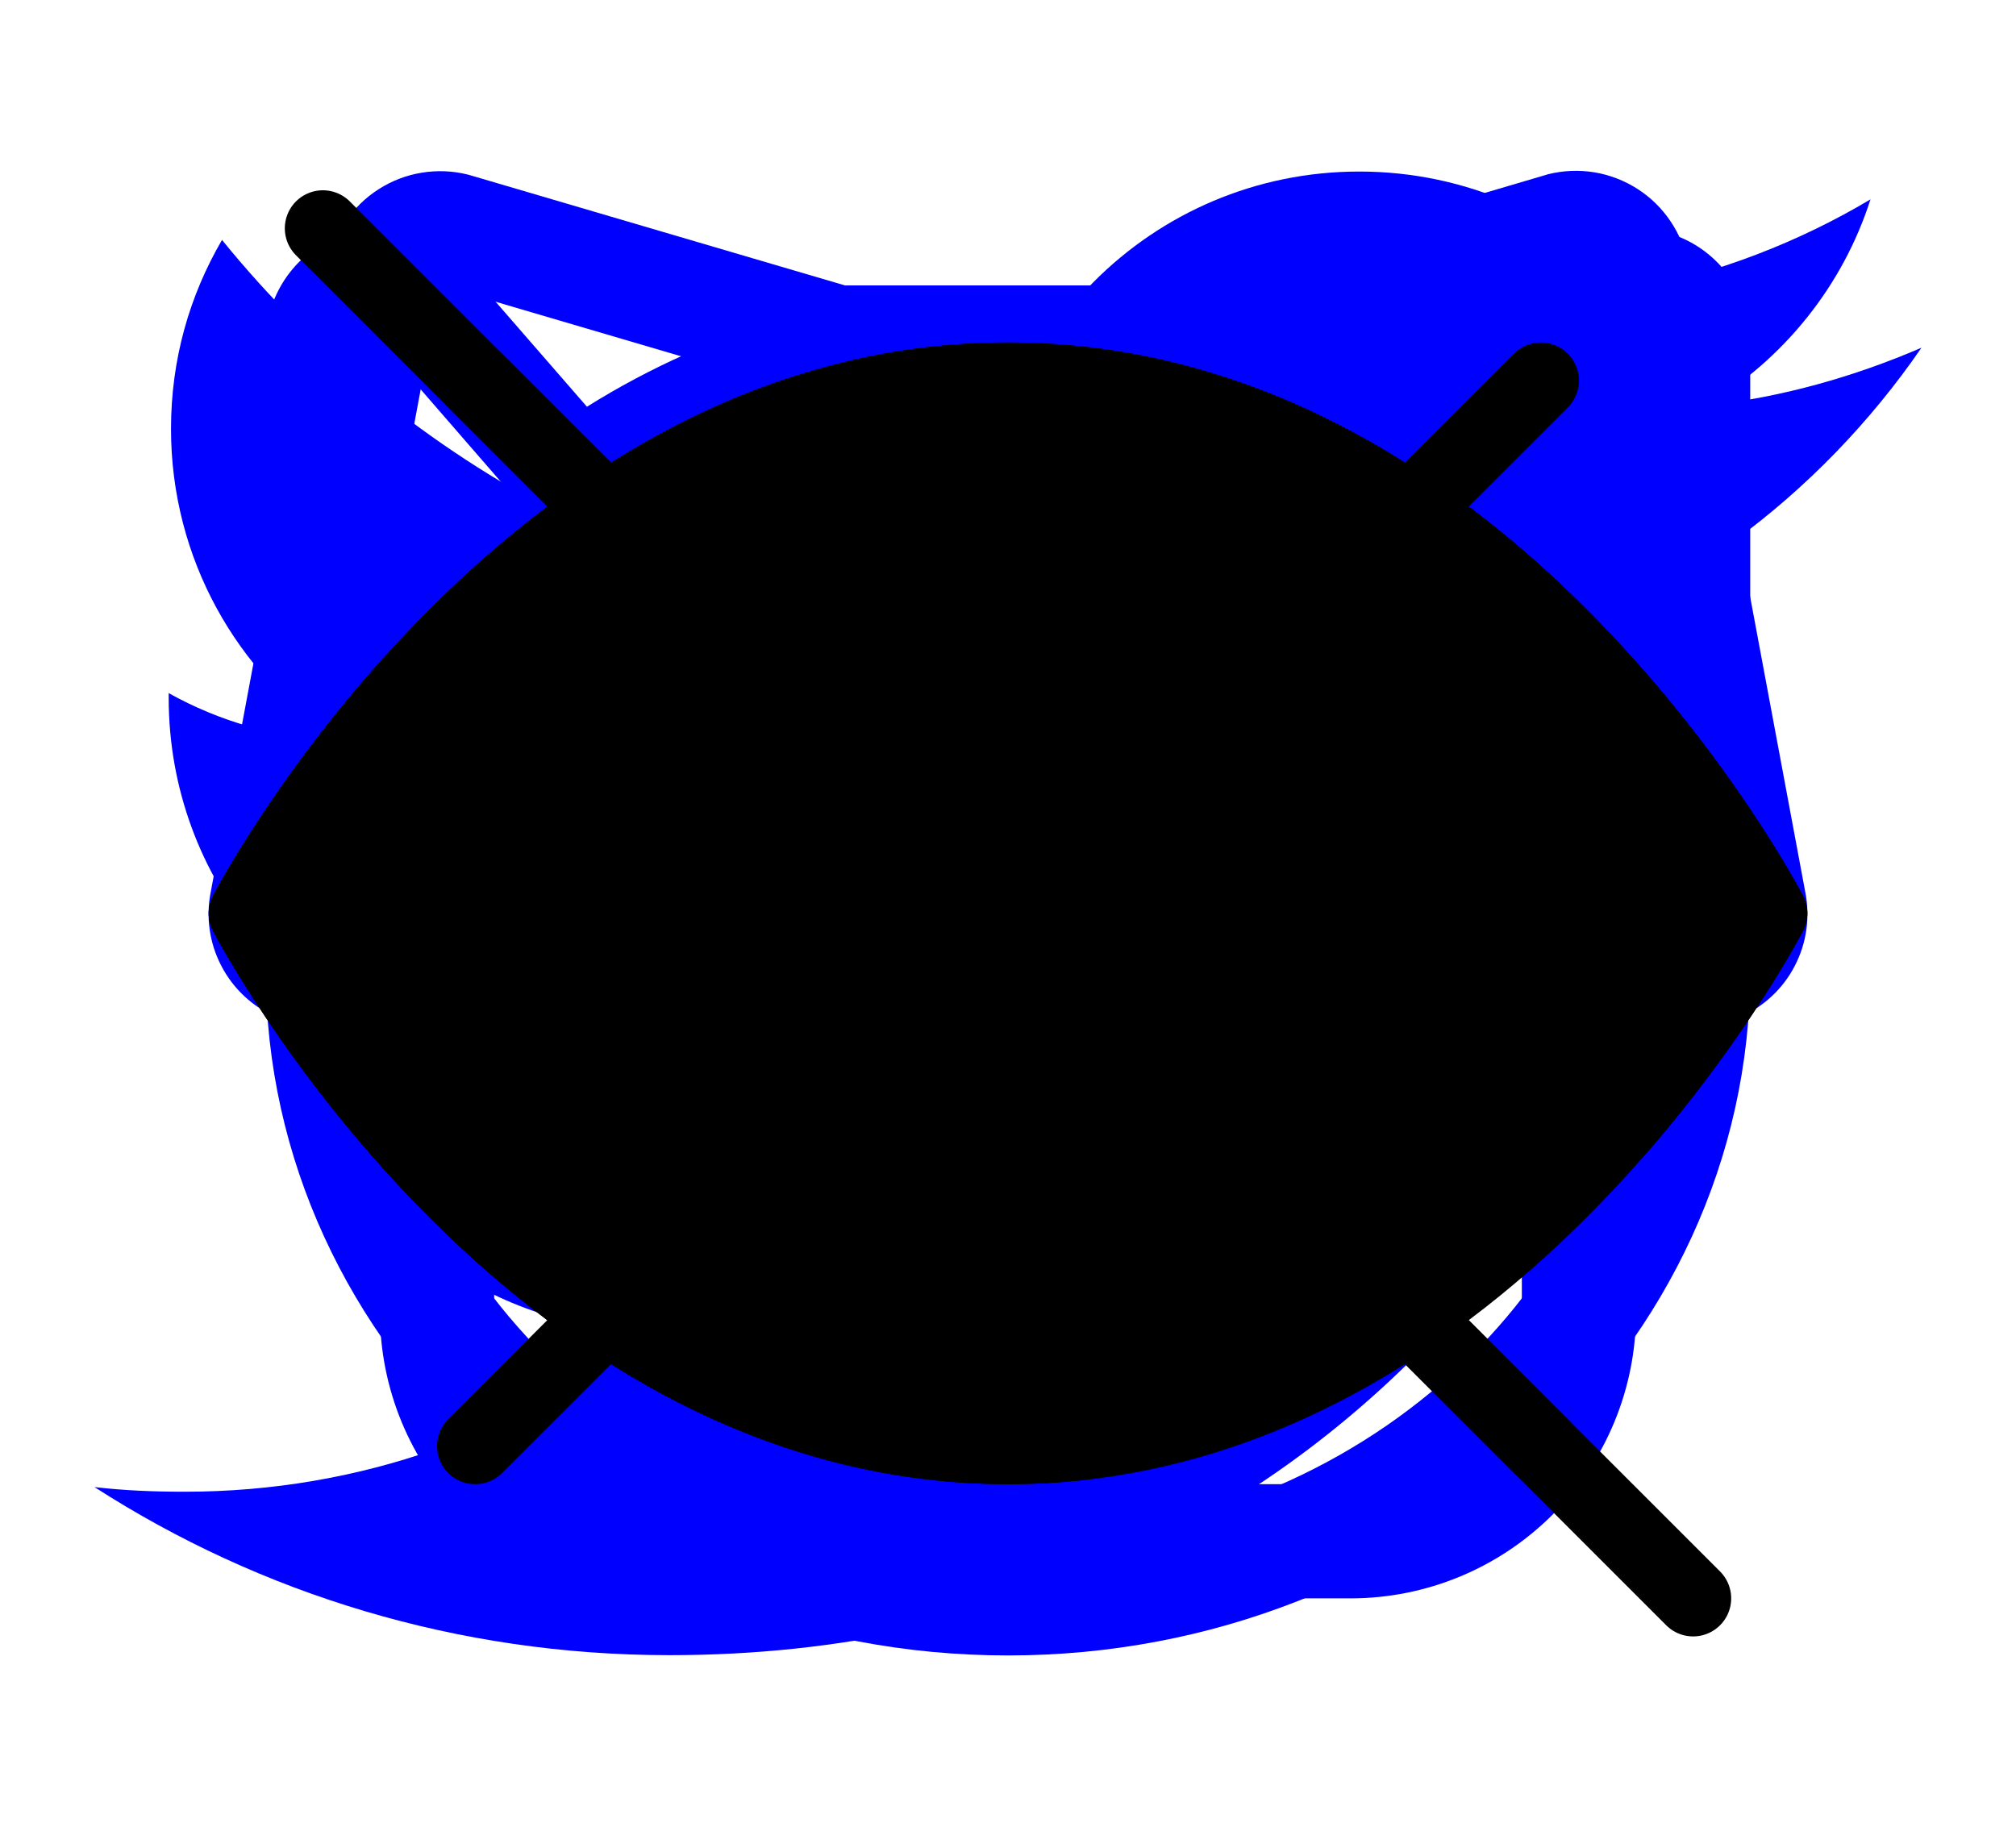
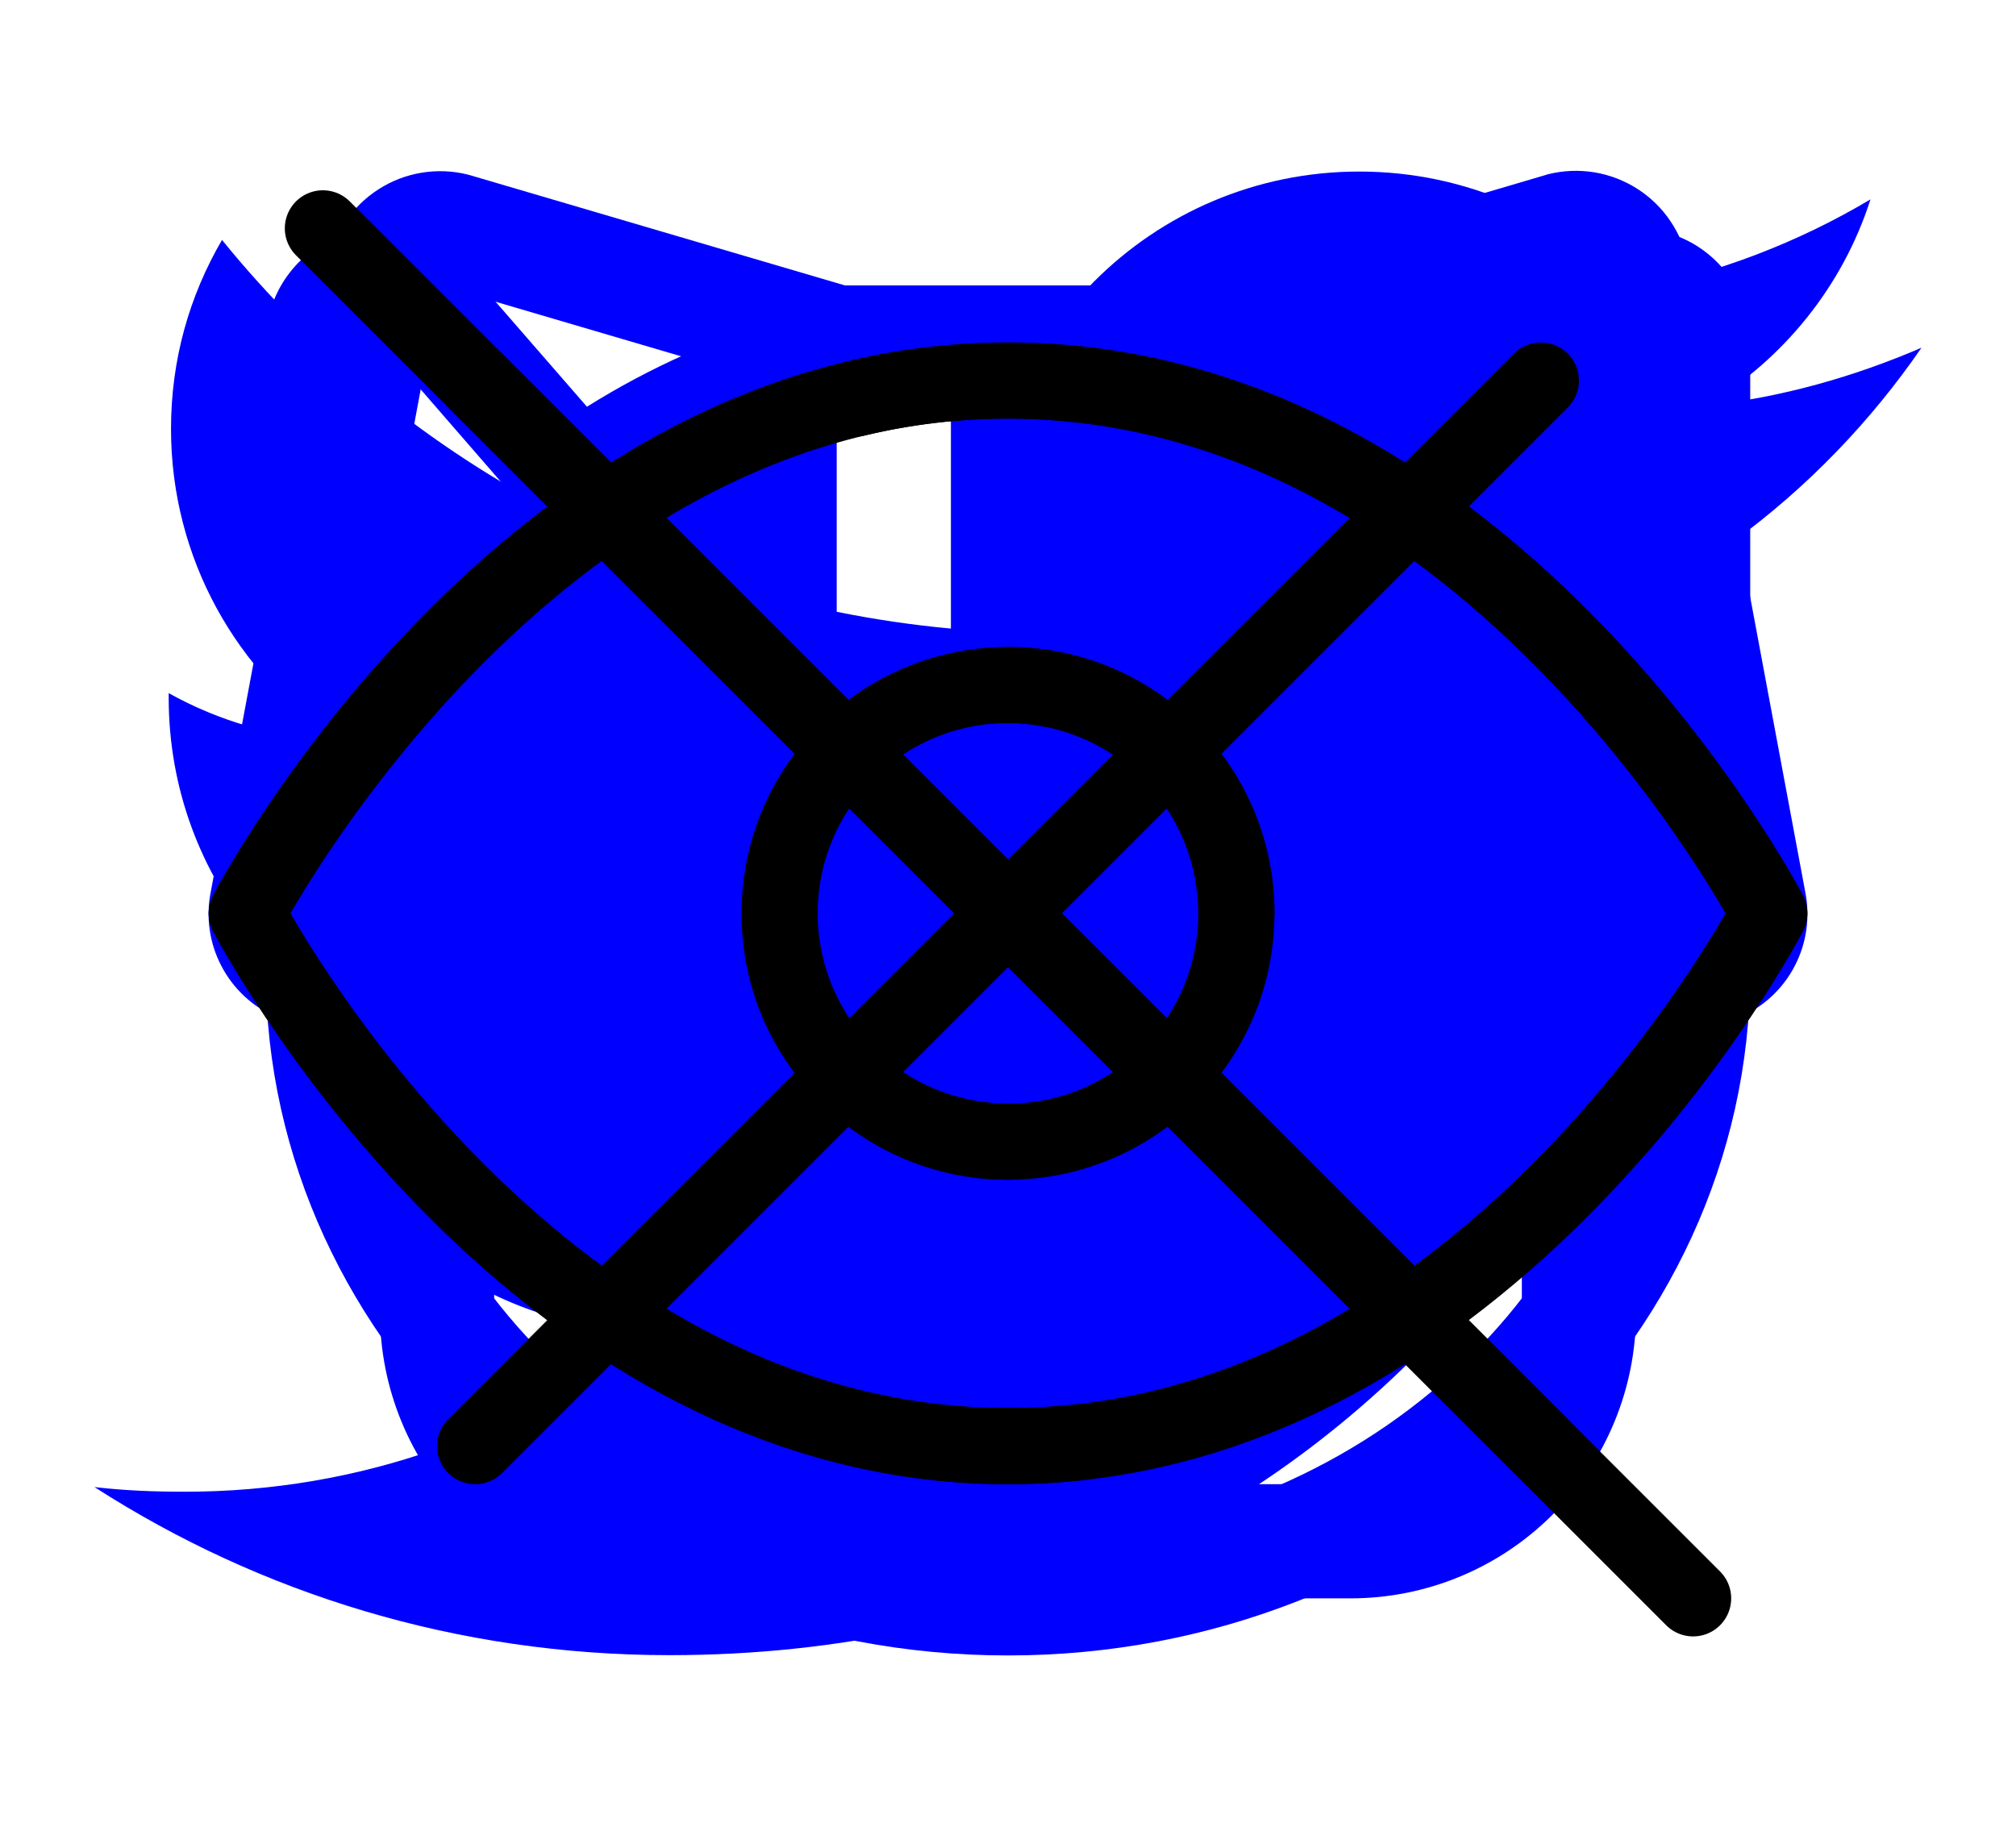
<svg xmlns="http://www.w3.org/2000/svg">
  <style>
        svg[id]:not(:target) {
            display: none;
        }


        .fill {
            fill: #00f;
            stroke: none;
        }

        .stroke {
+             fill: none;
            stroke: #000;
            stroke-linecap: round;
            stroke-linejoin: round;
-             stroke-width: 1;
        }
    </style>
  <svg id="cat" class="fill" viewBox="0 0 24 24">
    <path d="M9 13.125C9 13.348 8.934 13.565 8.81 13.75C8.687 13.935 8.511 14.079 8.306 14.164C8.1 14.249 7.874 14.272 7.656 14.228C7.437 14.185 7.237 14.078 7.08 13.921C6.922 13.763 6.815 13.563 6.772 13.345C6.728 13.126 6.75 12.9 6.836 12.694C6.921 12.489 7.065 12.313 7.25 12.19C7.435 12.066 7.652 12 7.875 12C8.173 12 8.46 12.118 8.671 12.329C8.881 12.54 9 12.827 9 13.125ZM16.125 12C15.902 12 15.685 12.066 15.5 12.19C15.315 12.313 15.171 12.489 15.086 12.694C15.001 12.9 14.978 13.126 15.022 13.345C15.065 13.563 15.172 13.763 15.329 13.921C15.487 14.078 15.687 14.185 15.905 14.228C16.124 14.272 16.35 14.249 16.555 14.164C16.761 14.079 16.937 13.935 17.06 13.75C17.184 13.565 17.25 13.348 17.25 13.125C17.25 12.827 17.131 12.54 16.921 12.329C16.709 12.118 16.423 12 16.125 12ZM21.75 4.5V12.75C21.75 17.712 17.377 21.75 12 21.75C6.623 21.75 2.25 17.712 2.25 12.75V4.5C2.25 4.203 2.338 3.914 2.503 3.667C2.668 3.42 2.902 3.228 3.176 3.115C3.45 3.001 3.752 2.972 4.042 3.029C4.333 3.087 4.601 3.23 4.81 3.44C4.823 3.453 4.835 3.465 4.846 3.478L6.469 5.344C8.128 4.304 10.047 3.753 12.005 3.753C13.963 3.753 15.881 4.304 17.541 5.344L19.154 3.478C19.165 3.465 19.177 3.453 19.19 3.44C19.399 3.23 19.667 3.087 19.958 3.029C20.248 2.972 20.55 3.001 20.824 3.115C21.098 3.228 21.332 3.42 21.497 3.667C21.662 3.914 21.75 4.203 21.75 4.5ZM20.25 4.5L18.229 6.825C18.105 6.968 17.932 7.059 17.744 7.08C17.556 7.101 17.367 7.05 17.215 6.937C16.758 6.599 16.267 6.309 15.75 6.07V8.25C15.75 8.449 15.671 8.64 15.53 8.78C15.39 8.921 15.199 9 15 9C14.801 9 14.61 8.921 14.47 8.78C14.329 8.64 14.25 8.449 14.25 8.25V5.536C13.758 5.409 13.256 5.324 12.75 5.281V8.25C12.75 8.449 12.671 8.64 12.53 8.78C12.39 8.921 12.199 9 12 9C11.801 9 11.61 8.921 11.47 8.78C11.329 8.64 11.25 8.449 11.25 8.25V5.281C10.744 5.324 10.242 5.409 9.75 5.536V8.25C9.75 8.449 9.671 8.64 9.53 8.78C9.39 8.921 9.199 9 9 9C8.801 9 8.61 8.921 8.47 8.78C8.329 8.64 8.25 8.449 8.25 8.25V6.07C7.733 6.309 7.242 6.599 6.785 6.937C6.633 7.05 6.444 7.102 6.256 7.081C6.069 7.061 5.895 6.97 5.771 6.828L3.75 4.5V12.75C3.75 16.656 7.051 19.875 11.25 20.219V18.31L9.969 17.03C9.9 16.96 9.845 16.877 9.807 16.786C9.769 16.695 9.75 16.598 9.75 16.499C9.75 16.401 9.769 16.303 9.807 16.212C9.845 16.121 9.9 16.038 9.97 15.969C10.111 15.828 10.301 15.749 10.5 15.749C10.599 15.749 10.696 15.769 10.787 15.807C10.878 15.844 10.961 15.9 11.031 15.969L12 16.939L12.969 15.969C13.039 15.9 13.122 15.844 13.213 15.807C13.304 15.769 13.401 15.749 13.5 15.749C13.598 15.749 13.696 15.769 13.787 15.806C13.878 15.844 13.96 15.899 14.03 15.969C14.1 16.038 14.155 16.121 14.193 16.212C14.231 16.303 14.25 16.401 14.25 16.499C14.25 16.598 14.231 16.695 14.193 16.786C14.155 16.877 14.1 16.96 14.031 17.03L12.75 18.31V20.219C16.949 19.873 20.25 16.657 20.25 12.75V4.5Z" />
  </svg>
  <svg id="dog" class="fill" viewBox="0 0 24 24">
    <path d="M22.473 11.719L20.933 3.469C20.896 3.268 20.817 3.076 20.703 2.907C20.589 2.737 20.441 2.592 20.269 2.482C20.097 2.372 19.904 2.297 19.702 2.264C19.5 2.231 19.294 2.24 19.095 2.289L19.066 2.298L14.142 3.75H9.858L4.934 2.302L4.905 2.294C4.707 2.244 4.5 2.236 4.298 2.269C4.096 2.302 3.903 2.376 3.731 2.487C3.559 2.597 3.411 2.742 3.297 2.911C3.183 3.081 3.104 3.272 3.067 3.473L1.527 11.719C1.461 12.049 1.51 12.392 1.666 12.69C1.821 12.989 2.074 13.226 2.382 13.361C2.58 13.452 2.794 13.499 3.011 13.5C3.271 13.5 3.526 13.43 3.75 13.297V17.25C3.75 18.244 4.145 19.198 4.848 19.902C5.552 20.605 6.505 21 7.5 21H16.5C17.495 21 18.448 20.605 19.152 19.902C19.855 19.198 20.25 18.244 20.25 17.25V13.298C20.473 13.431 20.728 13.501 20.988 13.501C21.205 13.5 21.42 13.453 21.618 13.363C21.926 13.227 22.18 12.991 22.335 12.691C22.491 12.392 22.539 12.049 22.473 11.719ZM3 12L4.54 3.75L8.484 4.91L3 12ZM16.5 19.5H12.75V18.31L14.031 17.031C14.171 16.89 14.25 16.699 14.25 16.5C14.25 16.301 14.171 16.11 14.031 15.969C13.89 15.829 13.699 15.75 13.5 15.75C13.301 15.75 13.11 15.829 12.969 15.969L12 16.94L11.031 15.969C10.89 15.829 10.699 15.75 10.5 15.75C10.301 15.75 10.11 15.829 9.969 15.969C9.829 16.11 9.75 16.301 9.75 16.5C9.75 16.699 9.829 16.89 9.969 17.031L11.25 18.31V19.5H7.5C6.903 19.5 6.331 19.263 5.909 18.841C5.487 18.419 5.25 17.847 5.25 17.25V11.541L10.117 5.25H13.882L18.75 11.541V17.25C18.75 17.847 18.513 18.419 18.091 18.841C17.669 19.263 17.097 19.5 16.5 19.5ZM21 12L15.516 4.91L19.46 3.75L21 12ZM9.75 13.125C9.75 13.348 9.684 13.565 9.56 13.75C9.437 13.935 9.261 14.079 9.056 14.164C8.85 14.249 8.624 14.272 8.406 14.228C8.187 14.185 7.987 14.078 7.83 13.921C7.672 13.763 7.565 13.563 7.522 13.344C7.478 13.126 7.5 12.9 7.586 12.694C7.671 12.489 7.815 12.313 8 12.19C8.185 12.066 8.402 12 8.625 12C8.923 12 9.21 12.118 9.421 12.329C9.631 12.54 9.75 12.827 9.75 13.125ZM16.5 13.125C16.5 13.348 16.434 13.565 16.31 13.75C16.187 13.935 16.011 14.079 15.806 14.164C15.6 14.249 15.374 14.272 15.155 14.228C14.937 14.185 14.737 14.078 14.579 13.921C14.422 13.763 14.315 13.563 14.272 13.344C14.228 13.126 14.251 12.9 14.336 12.694C14.421 12.489 14.565 12.313 14.75 12.19C14.935 12.066 15.152 12 15.375 12C15.673 12 15.96 12.118 16.171 12.329C16.381 12.54 16.5 12.827 16.5 13.125Z" />
  </svg>
  <svg id="twitter" class="fill" viewBox="0 0 512 512">
    <path d="M459.37 151.716c.325 4.548.325 9.097.325 13.645 0 138.72-105.583 298.558-298.558 298.558-59.452 0-114.68-17.219-161.137-47.106 8.447.974 16.568 1.299 25.34 1.299 49.055 0 94.213-16.568 130.274-44.832-46.132-.975-84.792-31.188-98.112-72.772 6.498.974 12.995 1.624 19.818 1.624 9.421 0 18.843-1.3 27.614-3.573-48.081-9.747-84.143-51.98-84.143-102.985v-1.299c13.969 7.797 30.214 12.67 47.431 13.319-28.264-18.843-46.781-51.005-46.781-87.391 0-19.492 5.197-37.36 14.294-52.954 51.655 63.675 129.3 105.258 216.365 109.807-1.624-7.797-2.599-15.918-2.599-24.04 0-57.828 46.782-104.934 104.934-104.934 30.213 0 57.502 12.67 76.67 33.137 23.715-4.548 46.456-13.32 66.599-25.34-7.798 24.366-24.366 44.833-46.132 57.827 21.117-2.273 41.584-8.122 60.426-16.243-14.292 20.791-32.161 39.308-52.628 54.253z" />
  </svg>
  <svg id="cross" class="stroke" viewBox="0 0 24 24">
    <path d="M19 5L5 19M5 5L19 19" />
  </svg>
  <svg id="eye_closed" class="stroke" viewBox="0 0 24 24">
    <path d="M20 14.834C21.308 13.332 22 12 22 12C22 12 18.364 5 12 5C11.659 5 11.325 5.02 11 5.058C10.658 5.098 10.324 5.158 10 5.236M12 9C12.351 9 12.687 9.06 13 9.171C13.852 9.472 14.528 10.148 14.829 11C14.94 11.313 15 11.649 15 12M3 3L21 21M12 15C11.649 15 11.313 14.94 11 14.829C10.148 14.528 9.472 13.852 9.171 13C9.114 12.839 9.07 12.672 9.041 12.5M4.147 9C3.839 9.345 3.562 9.682 3.319 10C2.453 11.128 2 12 2 12C2 12 5.636 19 12 19C12.341 19 12.675 18.98 13 18.942" />
  </svg>
  <svg id="eye_open" class="stroke" viewBox="0 0 24 24">
    <path d="M12 5C5.636 5 2 12 2 12C2 12 5.636 19 12 19C18.364 19 22 12 22 12C22 12 18.364 5 12 5 M12 15C13.657 15 15 13.657 15 12C15 10.343 13.657 9 12 9C10.343 9 9 10.343 9 12C9 13.657 10.343 15 12 15" />
  </svg>
</svg>
